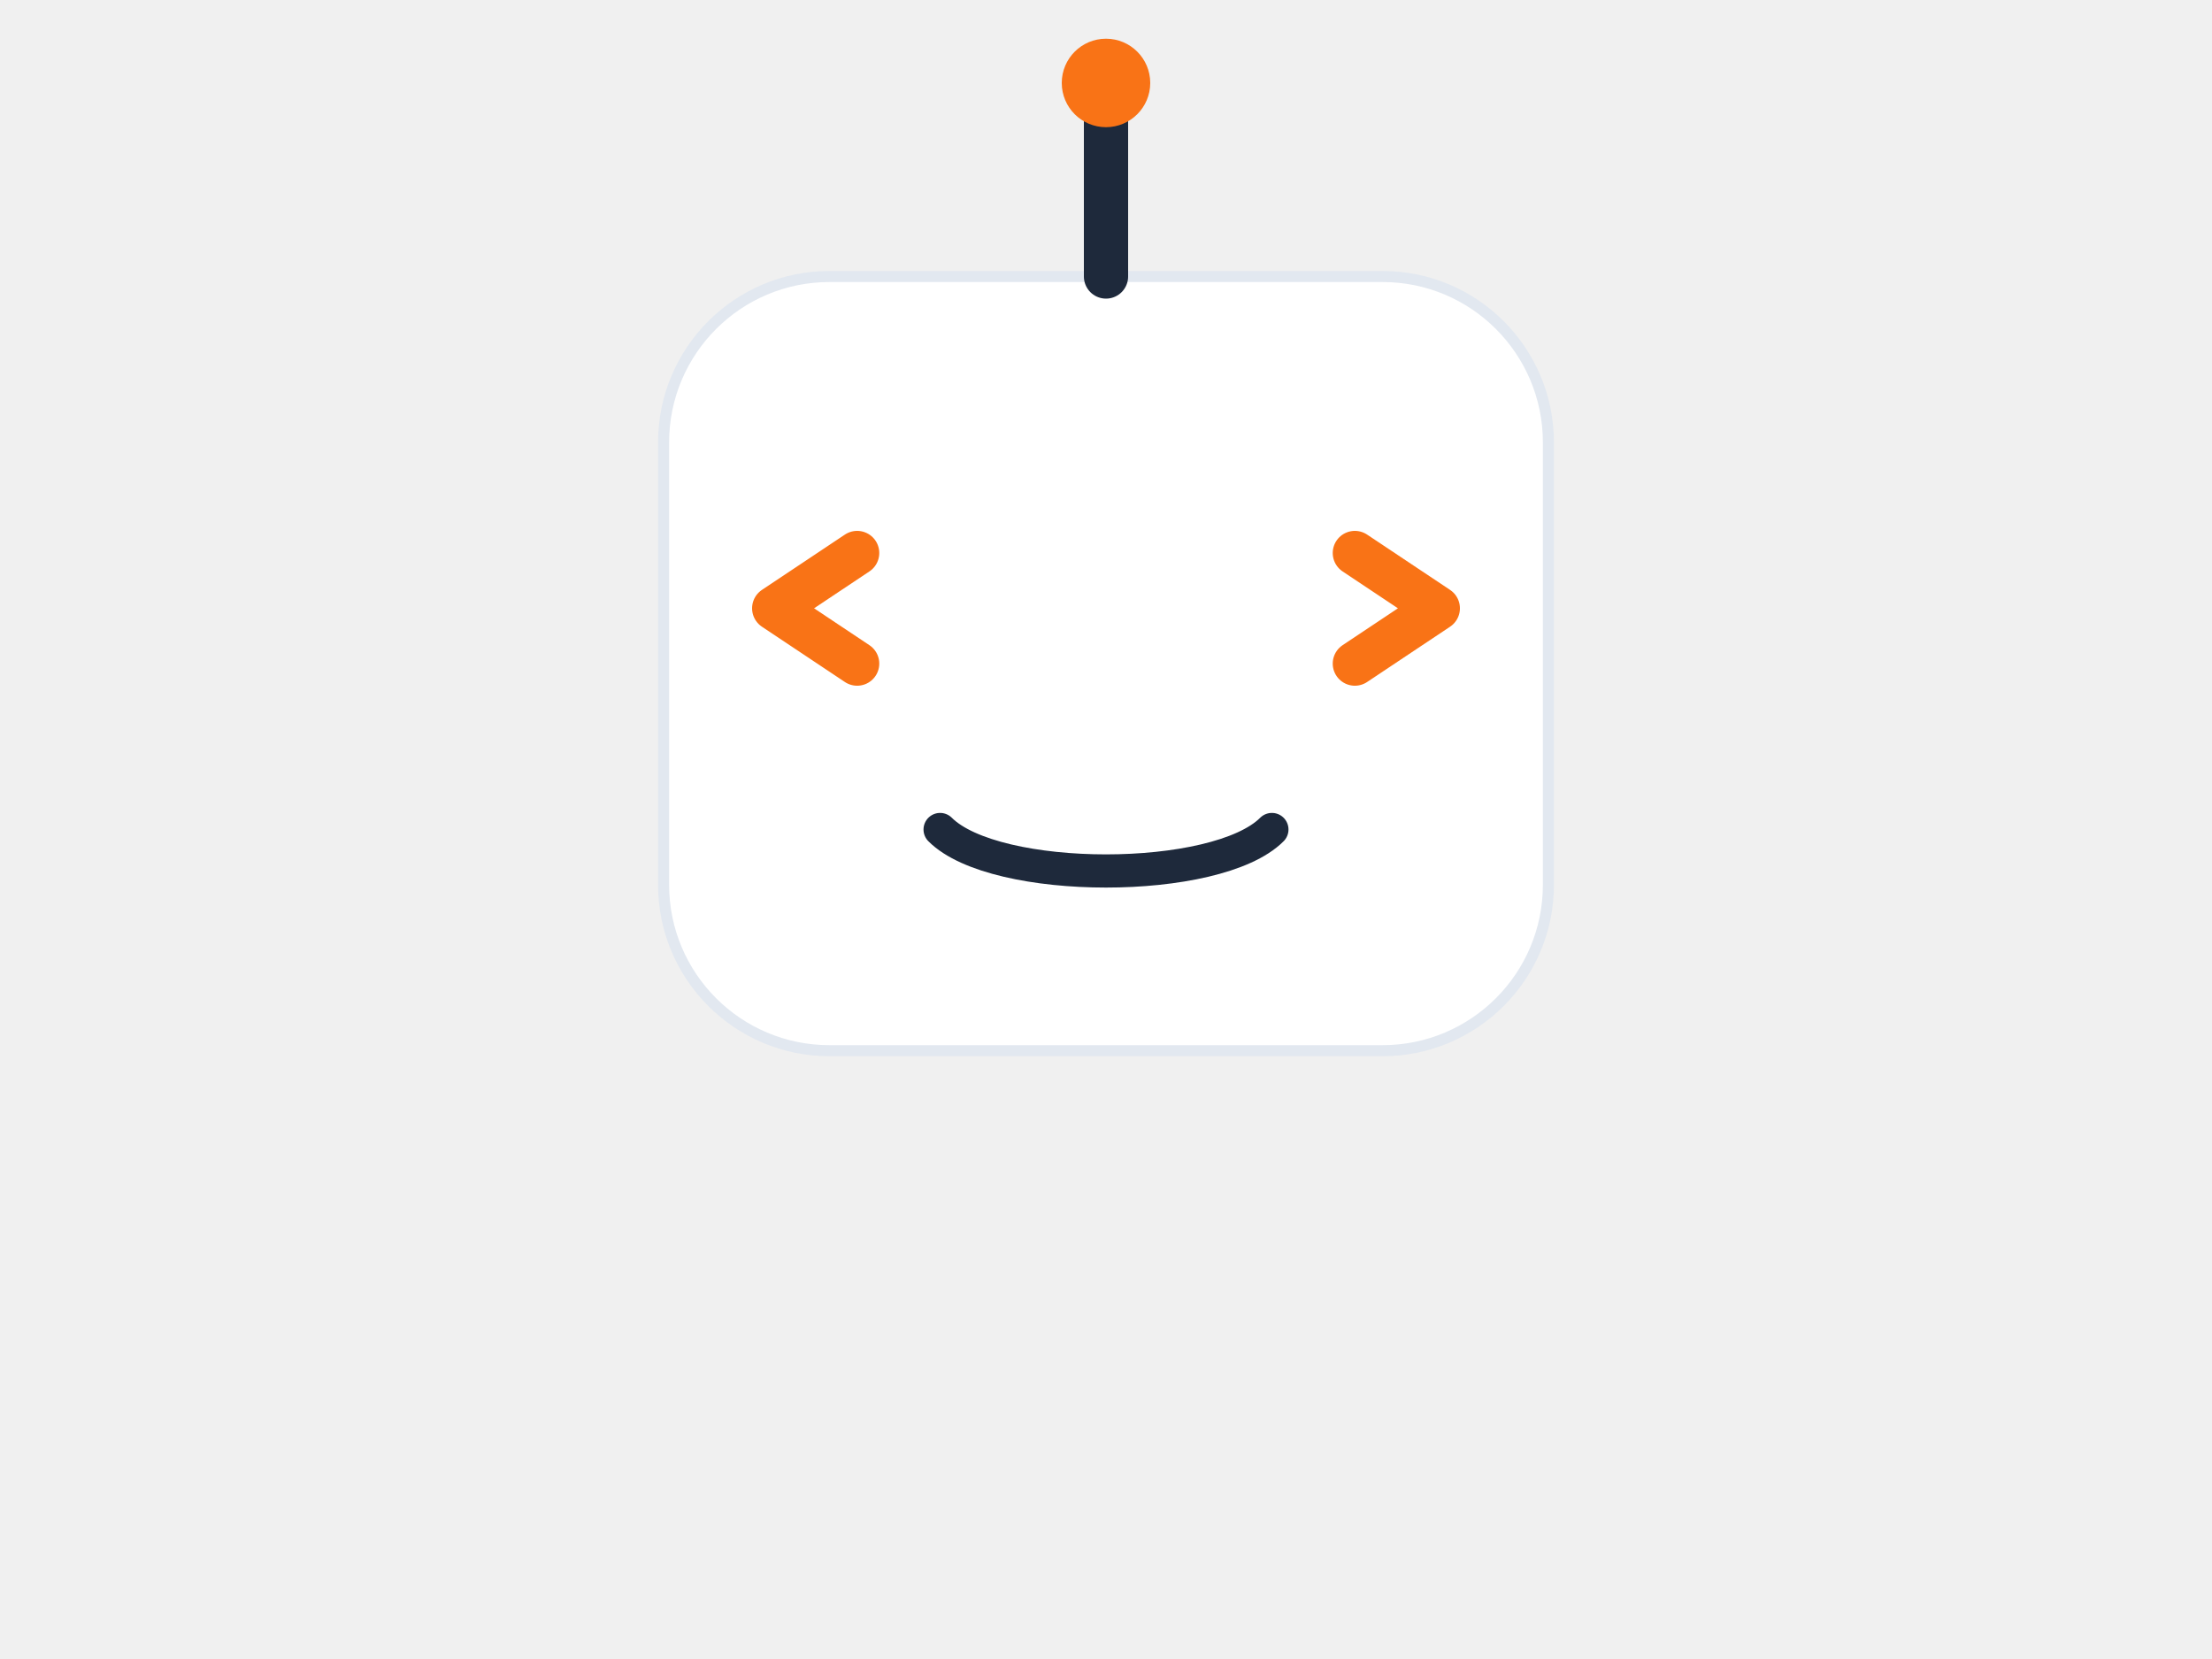
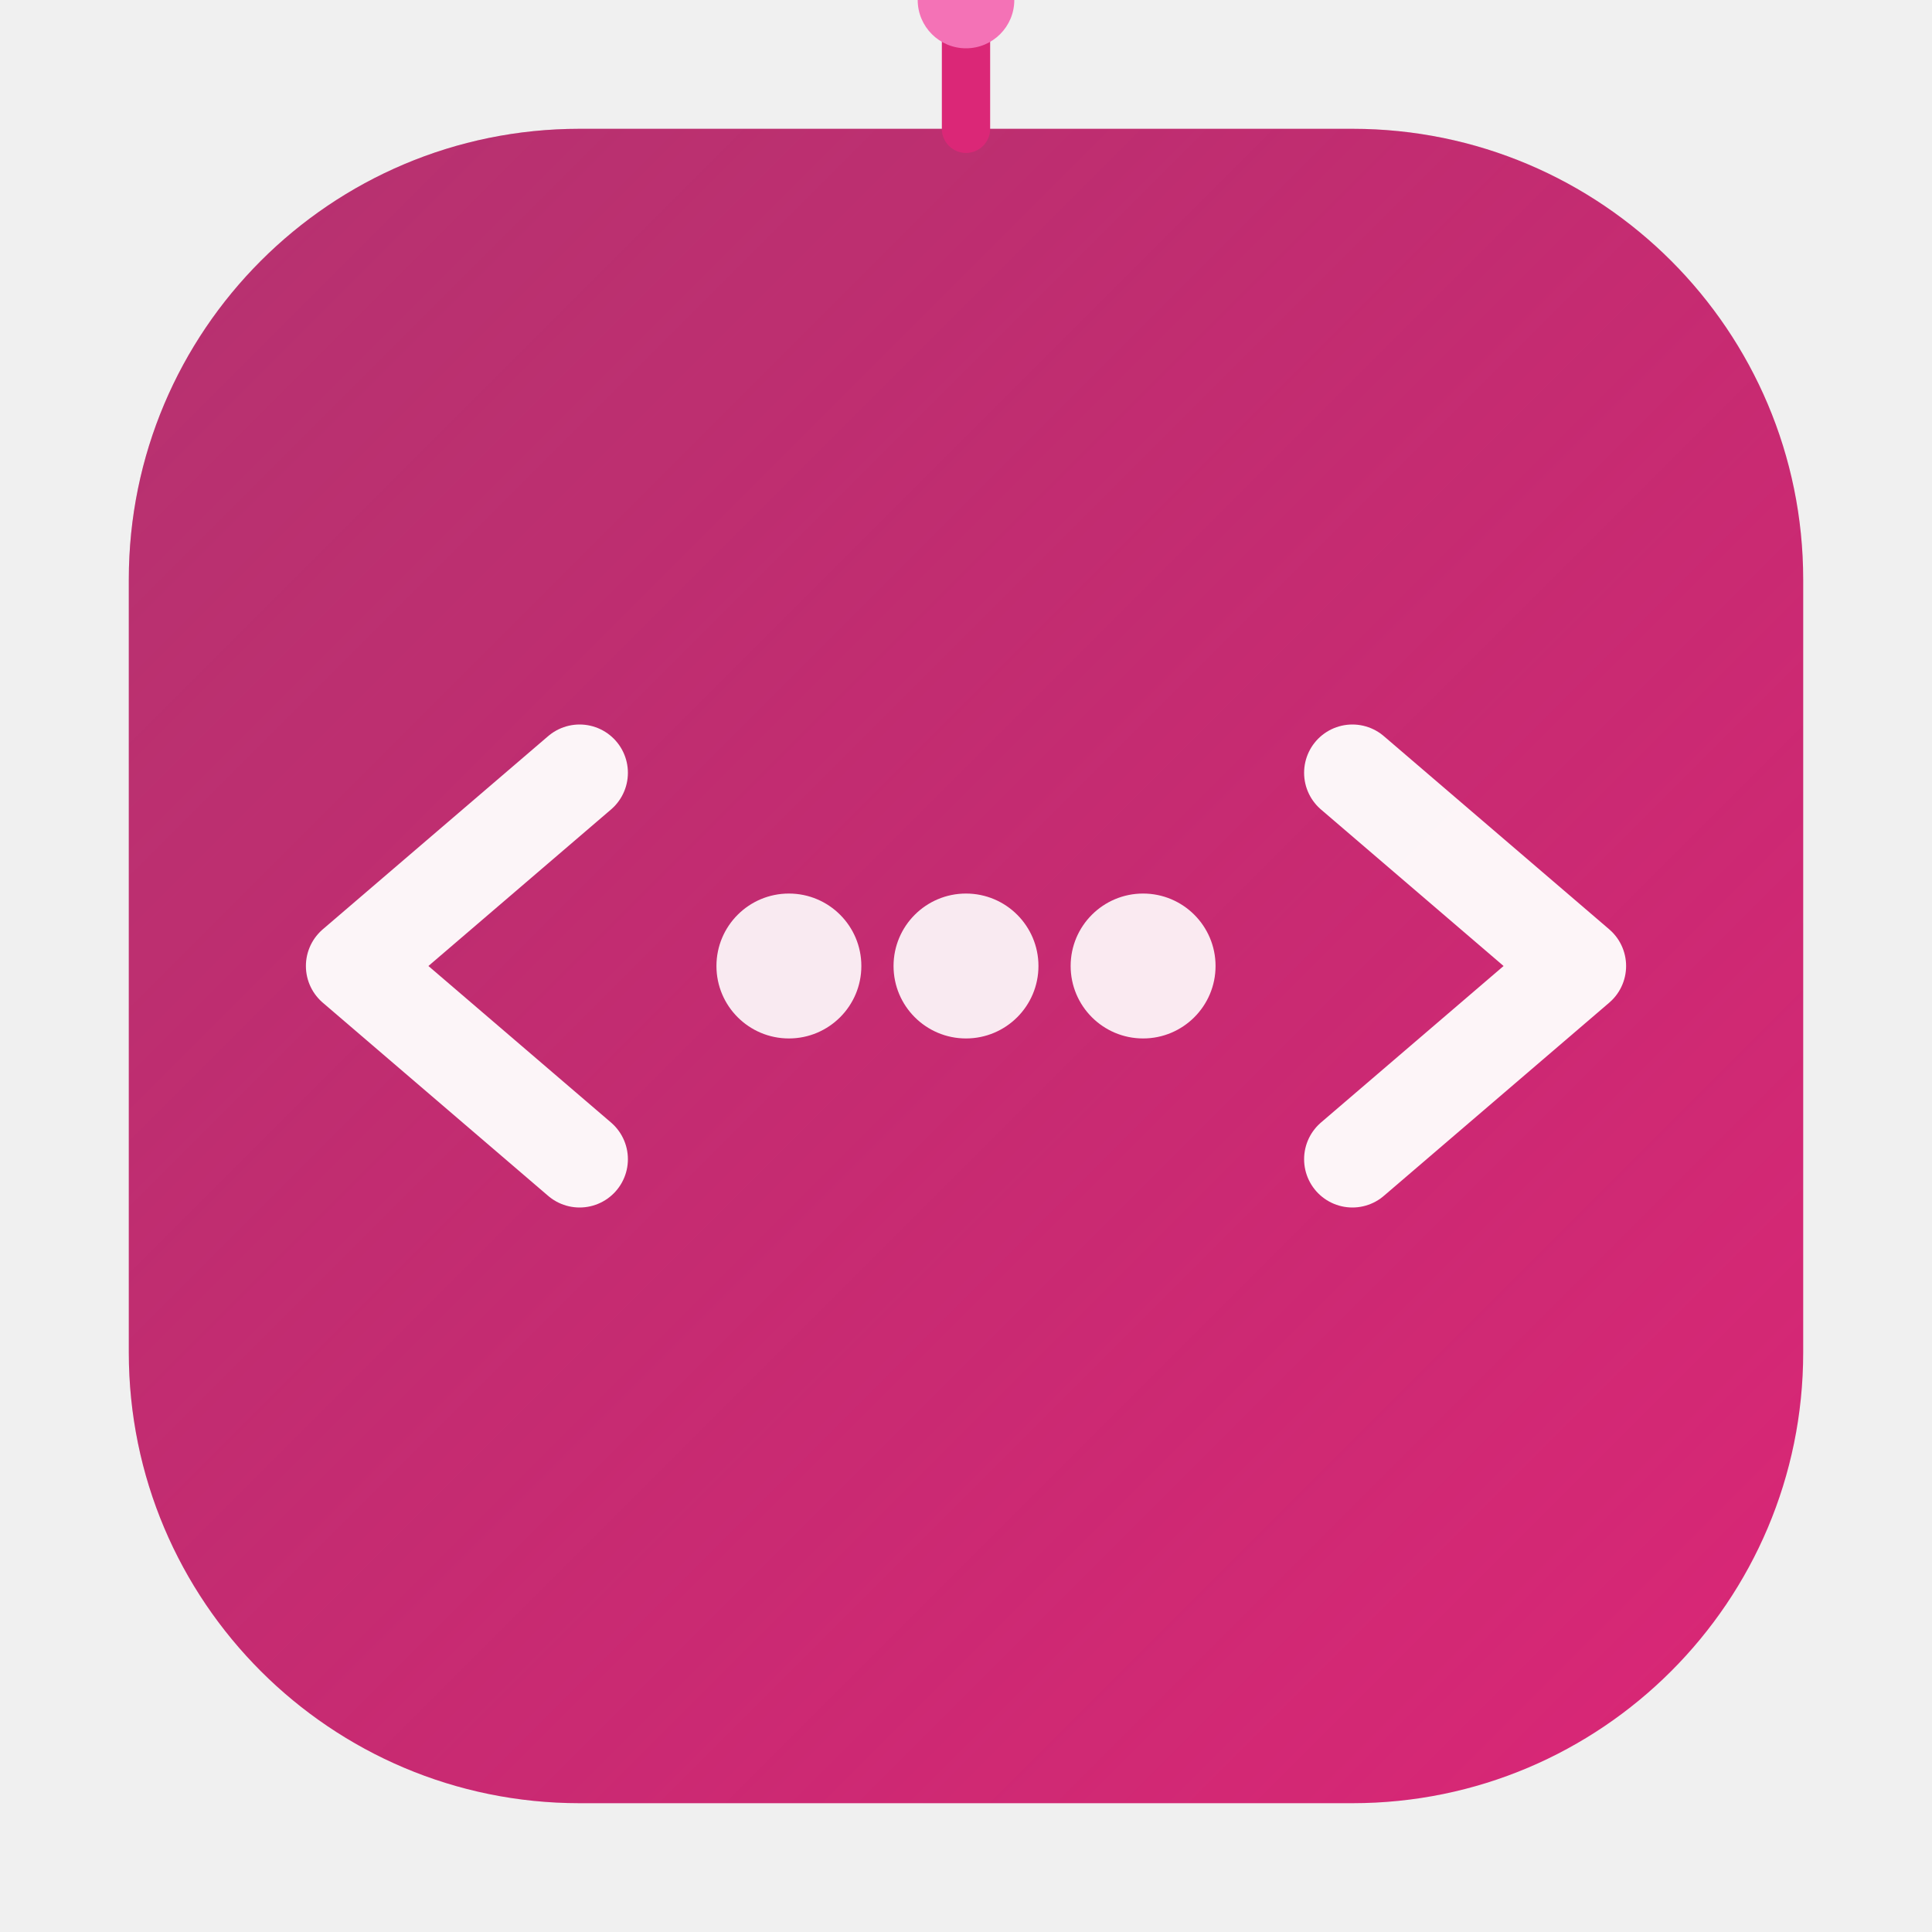
- <svg xmlns="http://www.w3.org/2000/svg" viewBox="0 0 400 300" width="100%" height="100%">
-   <rect x="120" y="50" width="160" height="140" rx="30" fill="#FFFFFF" stroke="#E2E8F0" stroke-width="2" />
-   <path d="M200 50 L200 20" stroke="#1E293B" stroke-width="8" stroke-linecap="round" />
-   <circle cx="200" cy="15" r="8" fill="#F97316" />
-   <path d="M155 100 L140 110 L155 120 M245 100 L260 110 L245 120" stroke="#F97316" stroke-width="8" fill="none" stroke-linecap="round" stroke-linejoin="round" />
-   <path d="M170 150 C180 160, 220 160, 230 150" stroke="#1E293B" stroke-width="6" fill="none" stroke-linecap="round" />
+ <svg xmlns="http://www.w3.org/2000/svg" viewBox="0 0 120 120" width="120" height="120">
+   <defs>
+     <linearGradient id="bgGrad" x1="0%" y1="0%" x2="100%" y2="100%">
+       <stop offset="0%" stop-color="#a3004c" />
+       <stop offset="100%" stop-color="#db2777" />
+     </linearGradient>
+     <linearGradient id="shineGrad" x1="0%" y1="0%" x2="100%" y2="100%">
+       <stop offset="0%" stop-color="rgba(255,255,255,0.2)" />
+       <stop offset="100%" stop-color="rgba(255,255,255,0)" />
+     </linearGradient>
+   </defs>
+   <rect x="8" y="8" width="104" height="104" rx="28" fill="url(#bgGrad)" />
+   <rect x="8" y="8" width="104" height="104" rx="28" fill="url(#shineGrad)" />
+   <path d="M36 48 L22 60 L36 72" stroke="#fff" stroke-width="6" fill="none" stroke-linecap="round" stroke-linejoin="round" opacity="0.95" />
+   <path d="M84 48 L98 60 L84 72" stroke="#fff" stroke-width="6" fill="none" stroke-linecap="round" stroke-linejoin="round" opacity="0.95" />
+   <circle cx="49" cy="60" r="4.5" fill="#fff" opacity="0.9" />
+   <circle cx="60" cy="60" r="4.5" fill="#fff" opacity="0.9" />
+   <circle cx="71" cy="60" r="4.5" fill="#fff" opacity="0.9" />
+   <line x1="60" y1="8" x2="60" y2="0" stroke="#db2777" stroke-width="3" stroke-linecap="round" />
+   <circle cx="60" cy="0" r="3" fill="#f472b6" />
</svg>
